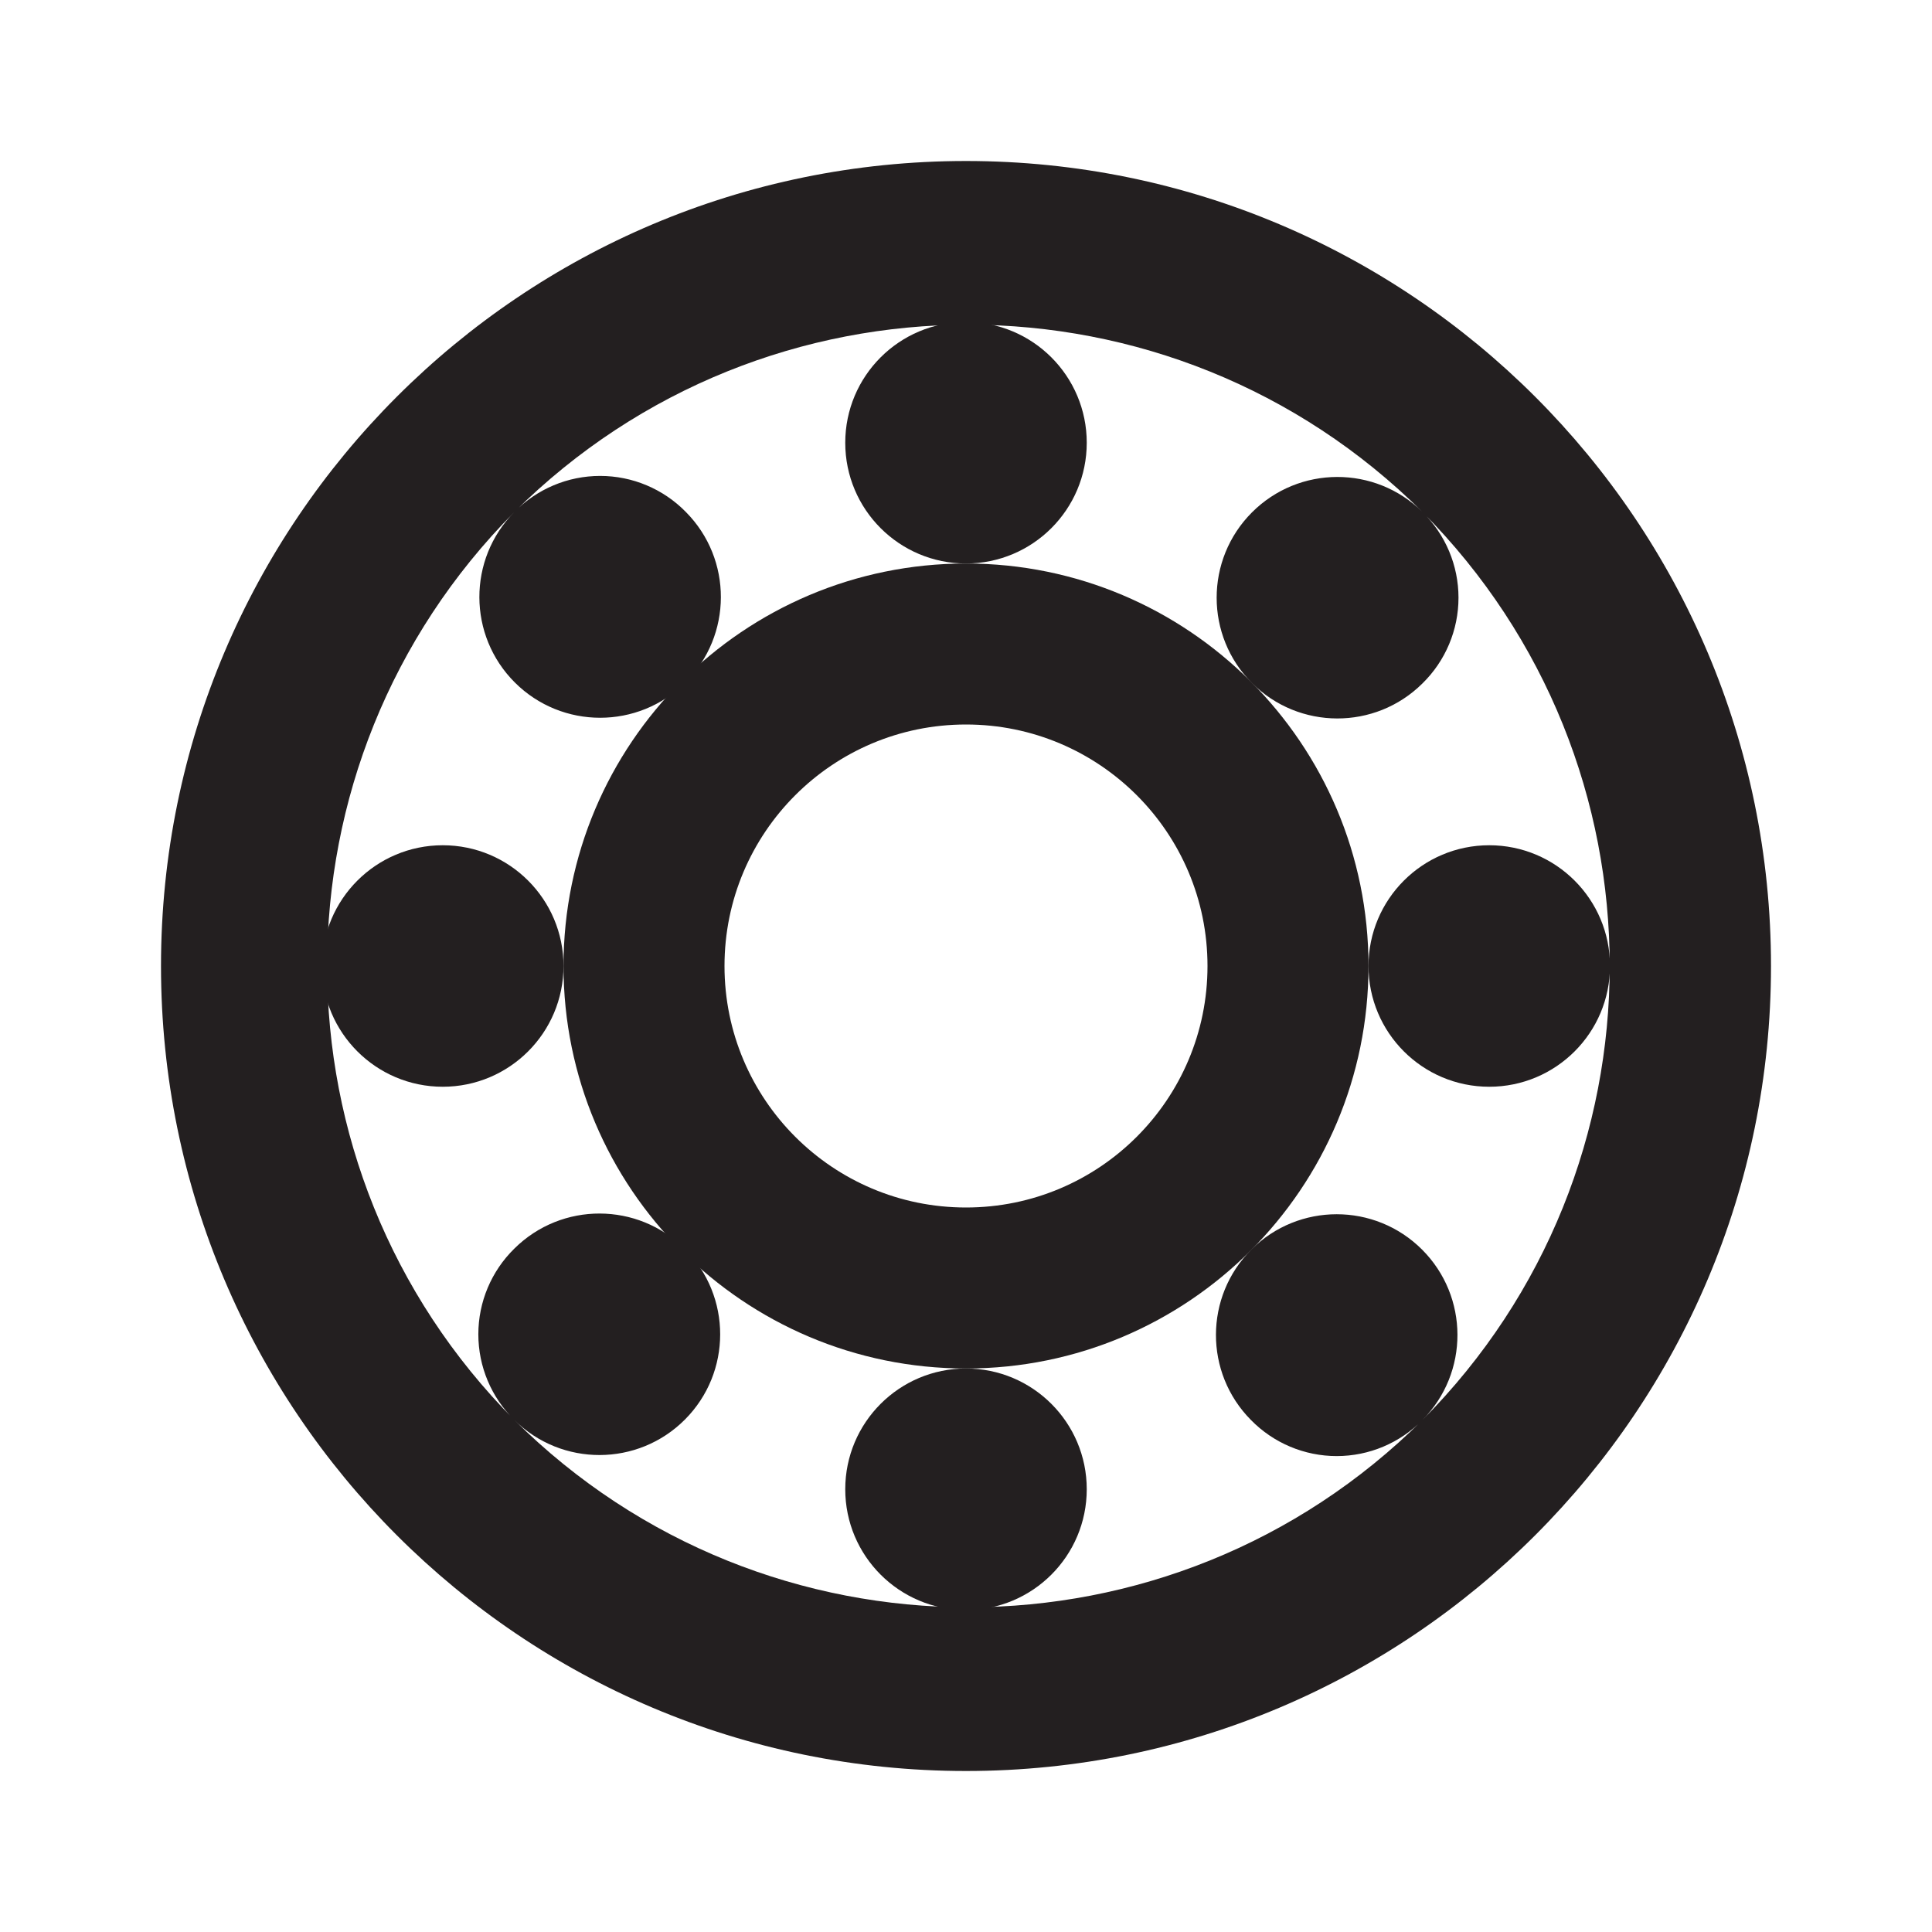
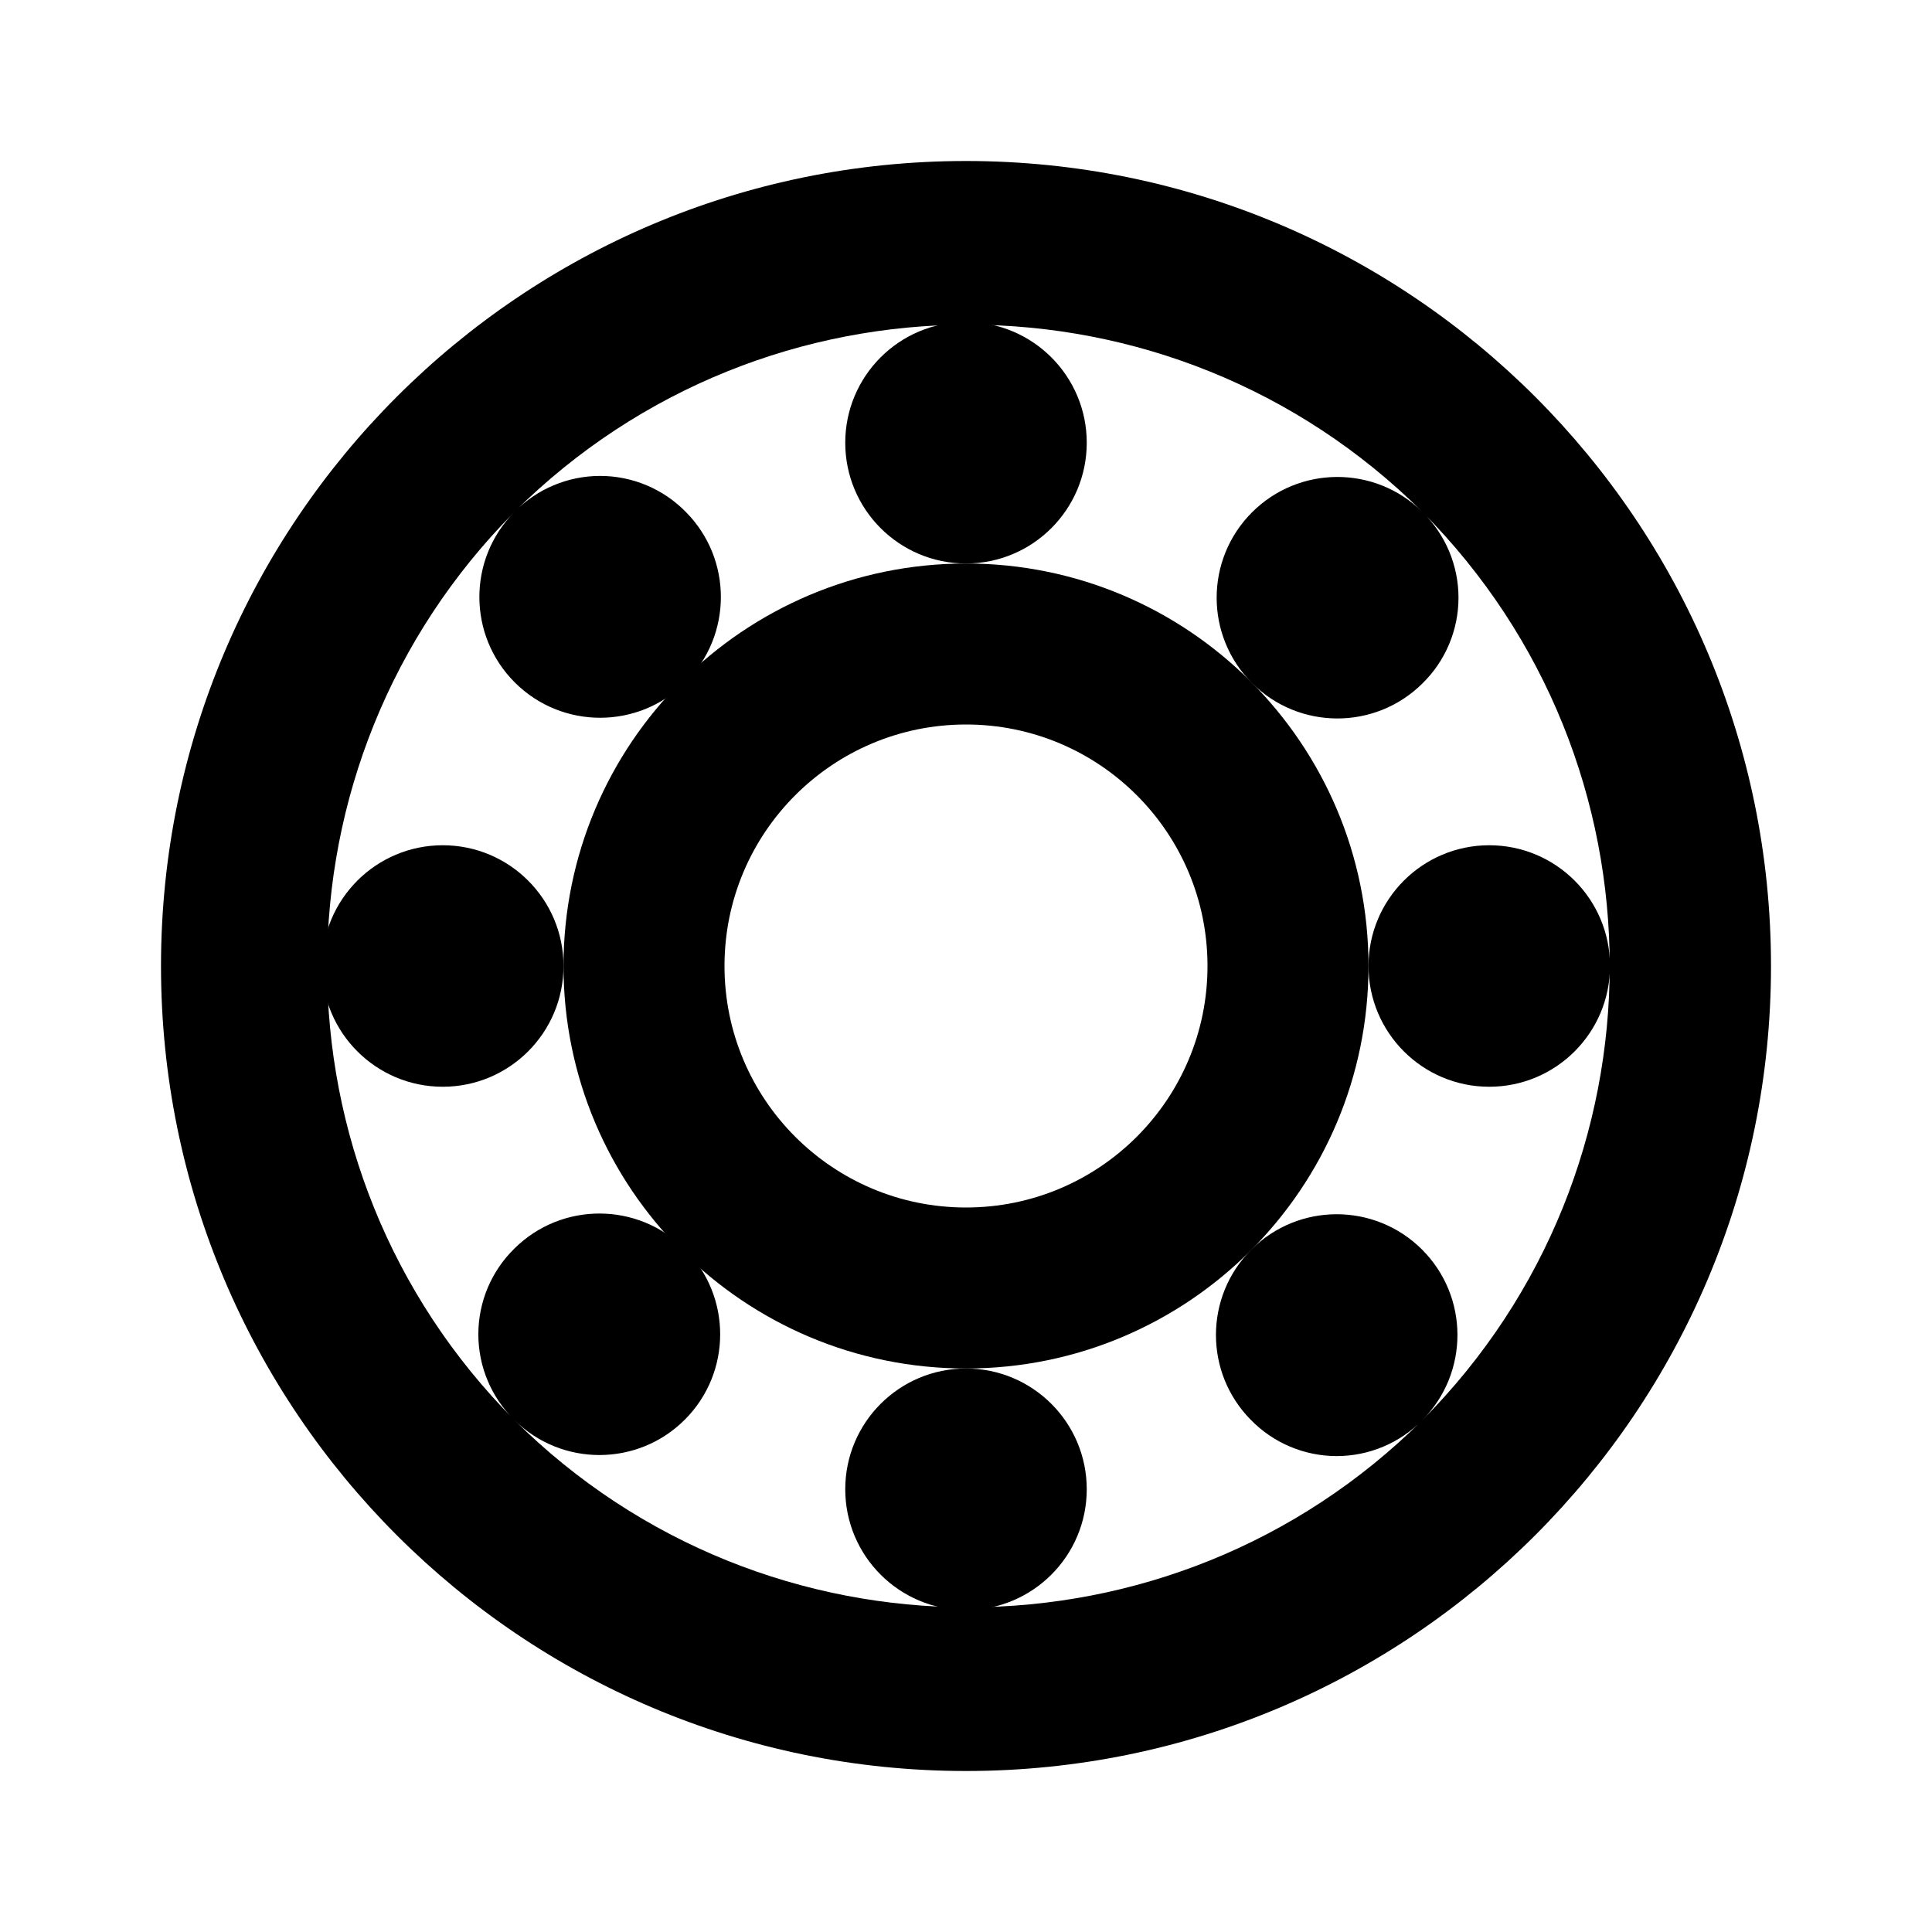
<svg xmlns="http://www.w3.org/2000/svg" width="24" height="24" viewBox="0 0 24 24">
  <g>
-     <path d="M12,2A10,10,0,1,0,22,12,10,10,0,0,0,12,2Zm5.67,15.64a1.5,1.5,0,1,0-2.13,0,1.49,1.49,0,0,0,2.13,0,8,8,0,0,1-11.28,0,1.5,1.5,0,1,0,0-2.13,1.49,1.49,0,0,0,0,2.13,8,8,0,0,1,0-11.28,1.5,1.5,0,1,0,2.13,0,1.49,1.49,0,0,0-2.13,0,8,8,0,0,1,11.28,0,1.5,1.5,0,1,0,0,2.13,1.49,1.49,0,0,0,0-2.13,8,8,0,0,1,0,11.28Z" fill="#231f20" />
-     <path d="M12,7a5,5,0,1,0,5,5A5,5,0,0,0,12,7Zm0,8a3,3,0,1,1,3-3A3,3,0,0,1,12,15Z" fill="#231f20" />
-     <circle cx="12" cy="5.5" r="1.5" fill="#231f20" />
-     <circle cx="12" cy="18.5" r="1.5" fill="#231f20" />
-     <circle cx="5.5" cy="12" r="1.5" fill="#231f20" />
-     <circle cx="18.5" cy="12" r="1.5" fill="#231f20" />
+     <path d="M12,2A10,10,0,1,0,22,12,10,10,0,0,0,12,2Zm5.67,15.64a1.5,1.5,0,1,0-2.13,0,1.49,1.49,0,0,0,2.13,0,8,8,0,0,1-11.28,0,1.5,1.5,0,1,0,0-2.13,1.49,1.49,0,0,0,0,2.13,8,8,0,0,1,0-11.28,1.5,1.5,0,1,0,2.13,0,1.49,1.49,0,0,0-2.13,0,8,8,0,0,1,11.28,0,1.5,1.5,0,1,0,0,2.13,1.49,1.49,0,0,0,0-2.13,8,8,0,0,1,0,11.28Z" fill="currentColor" />
+     <path d="M12,7a5,5,0,1,0,5,5A5,5,0,0,0,12,7Zm0,8a3,3,0,1,1,3-3A3,3,0,0,1,12,15Z" fill="currentColor" />
+     <circle cx="12" cy="5.5" r="1.5" fill="currentColor" />
+     <circle cx="12" cy="18.5" r="1.5" fill="currentColor" />
+     <circle cx="5.5" cy="12" r="1.5" fill="currentColor" />
+     <circle cx="18.5" cy="12" r="1.5" fill="currentColor" />
  </g>
  <rect width="24" height="24" fill="none" />
</svg>
